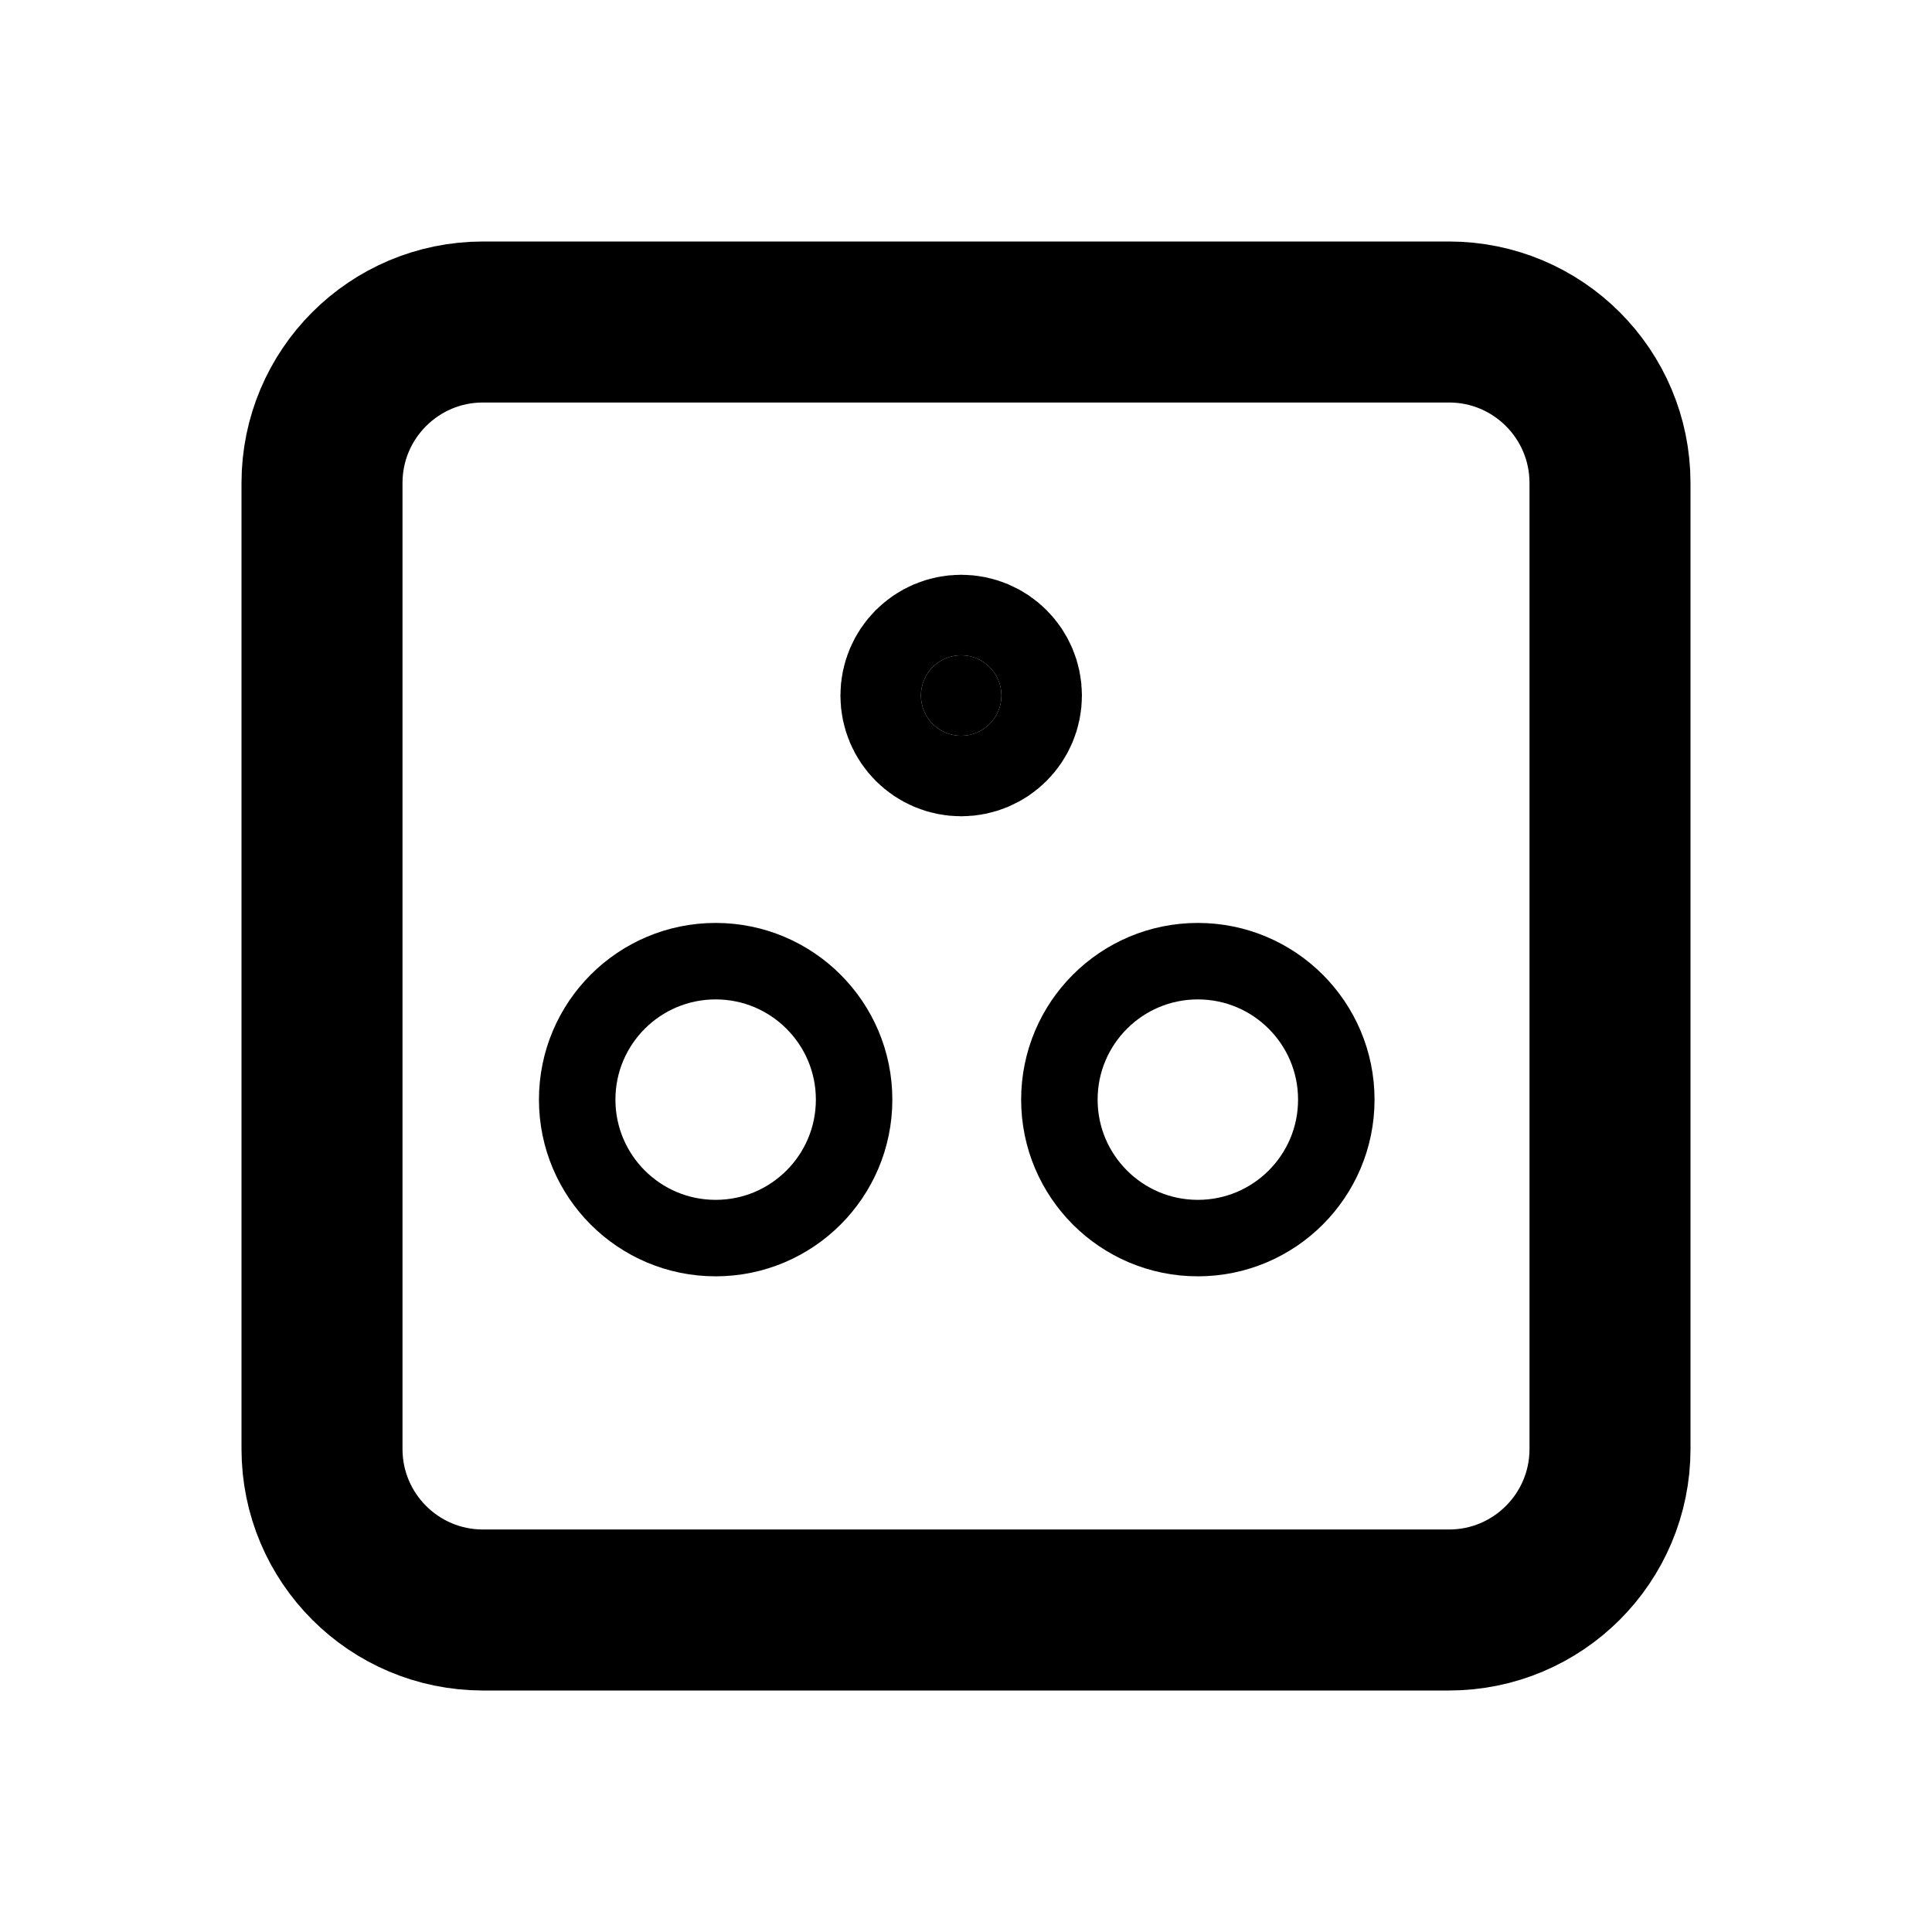
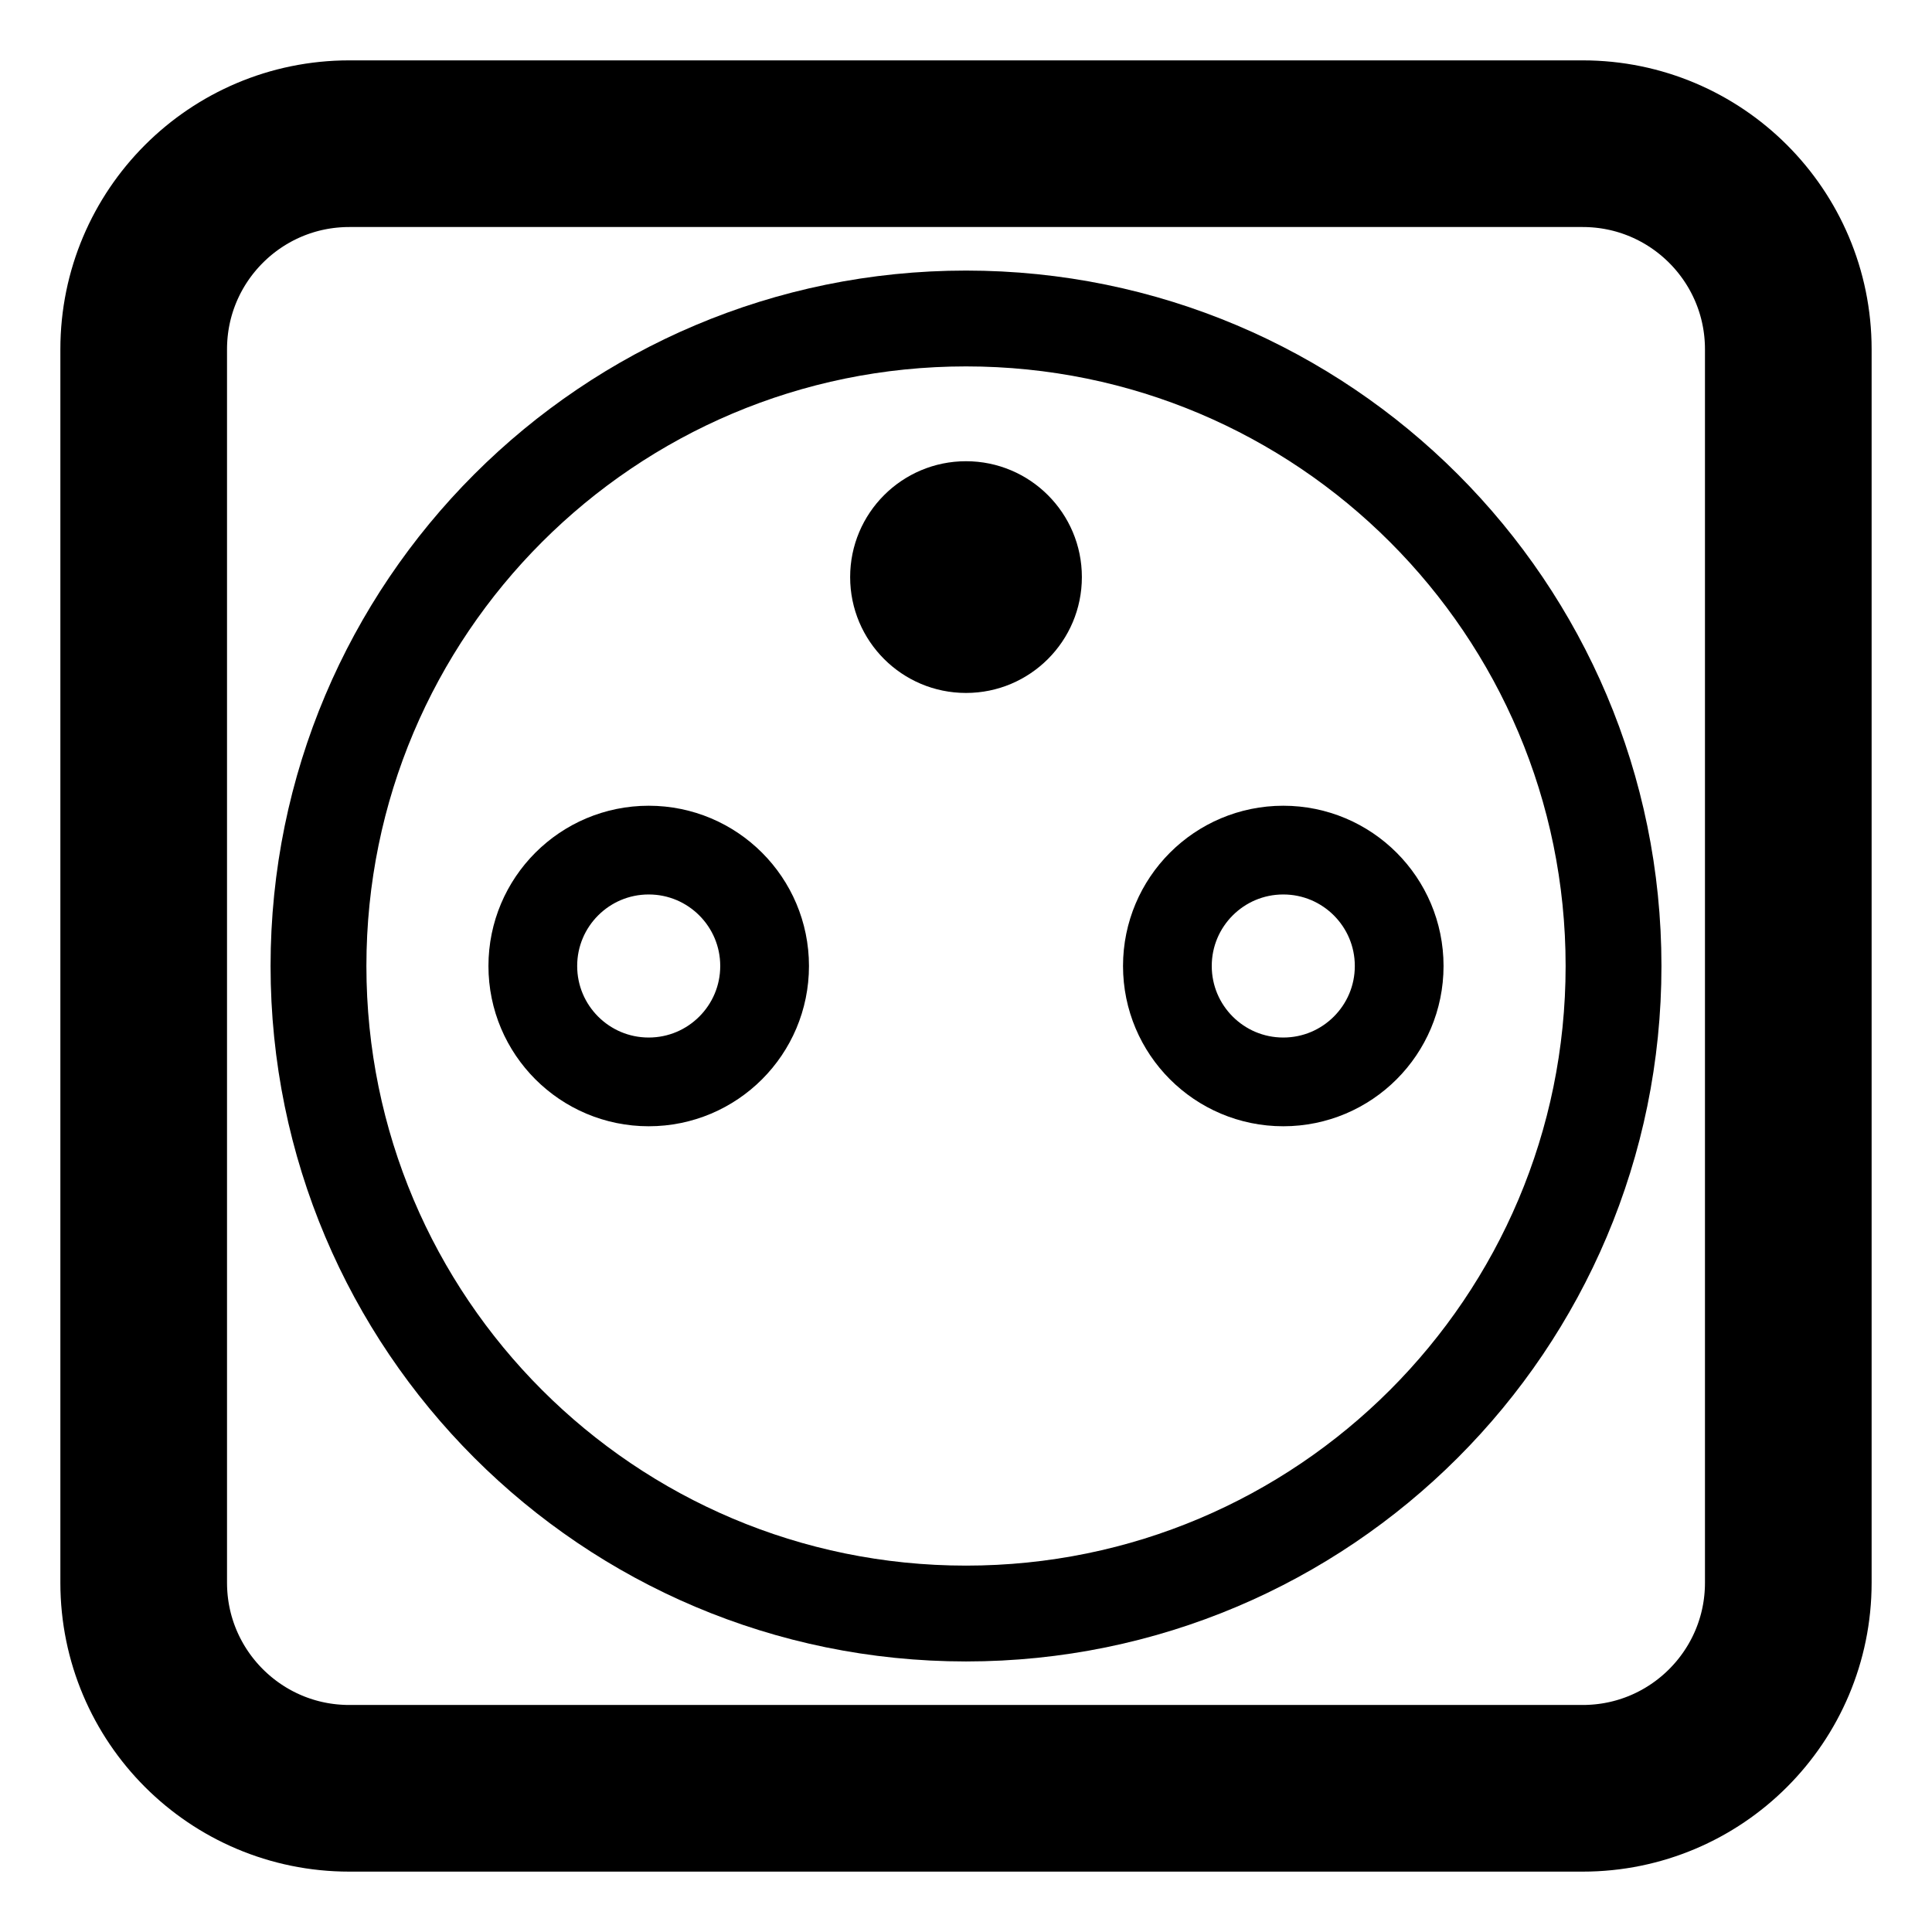
- <svg xmlns="http://www.w3.org/2000/svg" width="24" height="24" class="icon icon-tabler icons-tabler-outline icon-tabler-outlet" stroke-linejoin="round" stroke-width="2">
-   <g class="layer">
-     <path d="m0,0l24,0l0,24l-24,0l0,-24z" fill="none" id="svg_1" />
-     <path d="m4,4m0,2a2,2 0 0 1 2,-2l12,0a2,2 0 0 1 2,2l0,12a2,2 0 0 1 -2,2l-12,0a2,2 0 0 1 -2,-2l0,-12z" fill="#000000" fill-opacity="0" id="svg_2" stroke="#000000" transform="matrix(1 0 0 1 0 0)" />
-     <circle cx="11.94" cy="8.64" fill="#000000" id="svg_5" r="0.5" stroke="#000000" />
-     <circle cx="14.88" cy="13.66" fill="#000000" fill-opacity="0" id="svg_7" r="1.72" stroke="#000000" stroke-width="0.95" />
-     <circle cx="8.89" cy="13.66" fill="#000000" fill-opacity="0" id="svg_8" r="1.72" stroke="#000000" stroke-width="0.95" />
+ <svg xmlns="http://www.w3.org/2000/svg" width="64" height="64" class="icon icon-tabler icons-tabler-outline icon-tabler-outlet" stroke-linejoin="round" stroke-width="2" version="1.1" id="svg52308">
+   <defs id="defs52312" />
+   <g id="g1" transform="matrix(0.9979569,0,0,0.9979569,0.8710657,0.8710656)">
+     <path d="m 3.897,3.897 m 0,6.824 A 6.824,6.824 0 0 1 10.721,3.897 h 40.943 a 6.824,6.824 0 0 1 6.824,6.824 v 40.943 a 6.824,6.824 0 0 1 -6.824,6.824 H 10.721 A 6.824,6.824 0 0 1 3.897,51.664 Z" fill="#000000" fill-opacity="0" id="svg_2" stroke="#000000" style="stroke-width:5.532;stroke-dasharray:none" />
+     <circle style="fill:none;stroke:#000000;stroke-width:3.181;stroke-linecap:round;stroke-dasharray:none" id="path52799" cx="31.193" cy="31.193" r="21.494" />
+     <g id="g52864" transform="matrix(2.561302,0,0,2.561302,-1.394937,0.4570355)">
+       <circle style="fill:none;stroke:#000000;stroke-width:1.15;stroke-linecap:round;stroke-dasharray:none" id="path52801" cx="8.611" cy="12" r="1.502" />
+       <circle style="fill:none;stroke:#000000;stroke-width:1.15;stroke-linecap:round;stroke-dasharray:none" id="path52801-1" cx="16.835" cy="12" r="1.502" />
+     </g>
+     <circle style="fill:#000000;fill-opacity:1;stroke:none;stroke-width:2.946;stroke-linecap:round;stroke-dasharray:none" id="path52801-1-2" cx="31.193" cy="18.283" r="3.846" />
  </g>
</svg>
